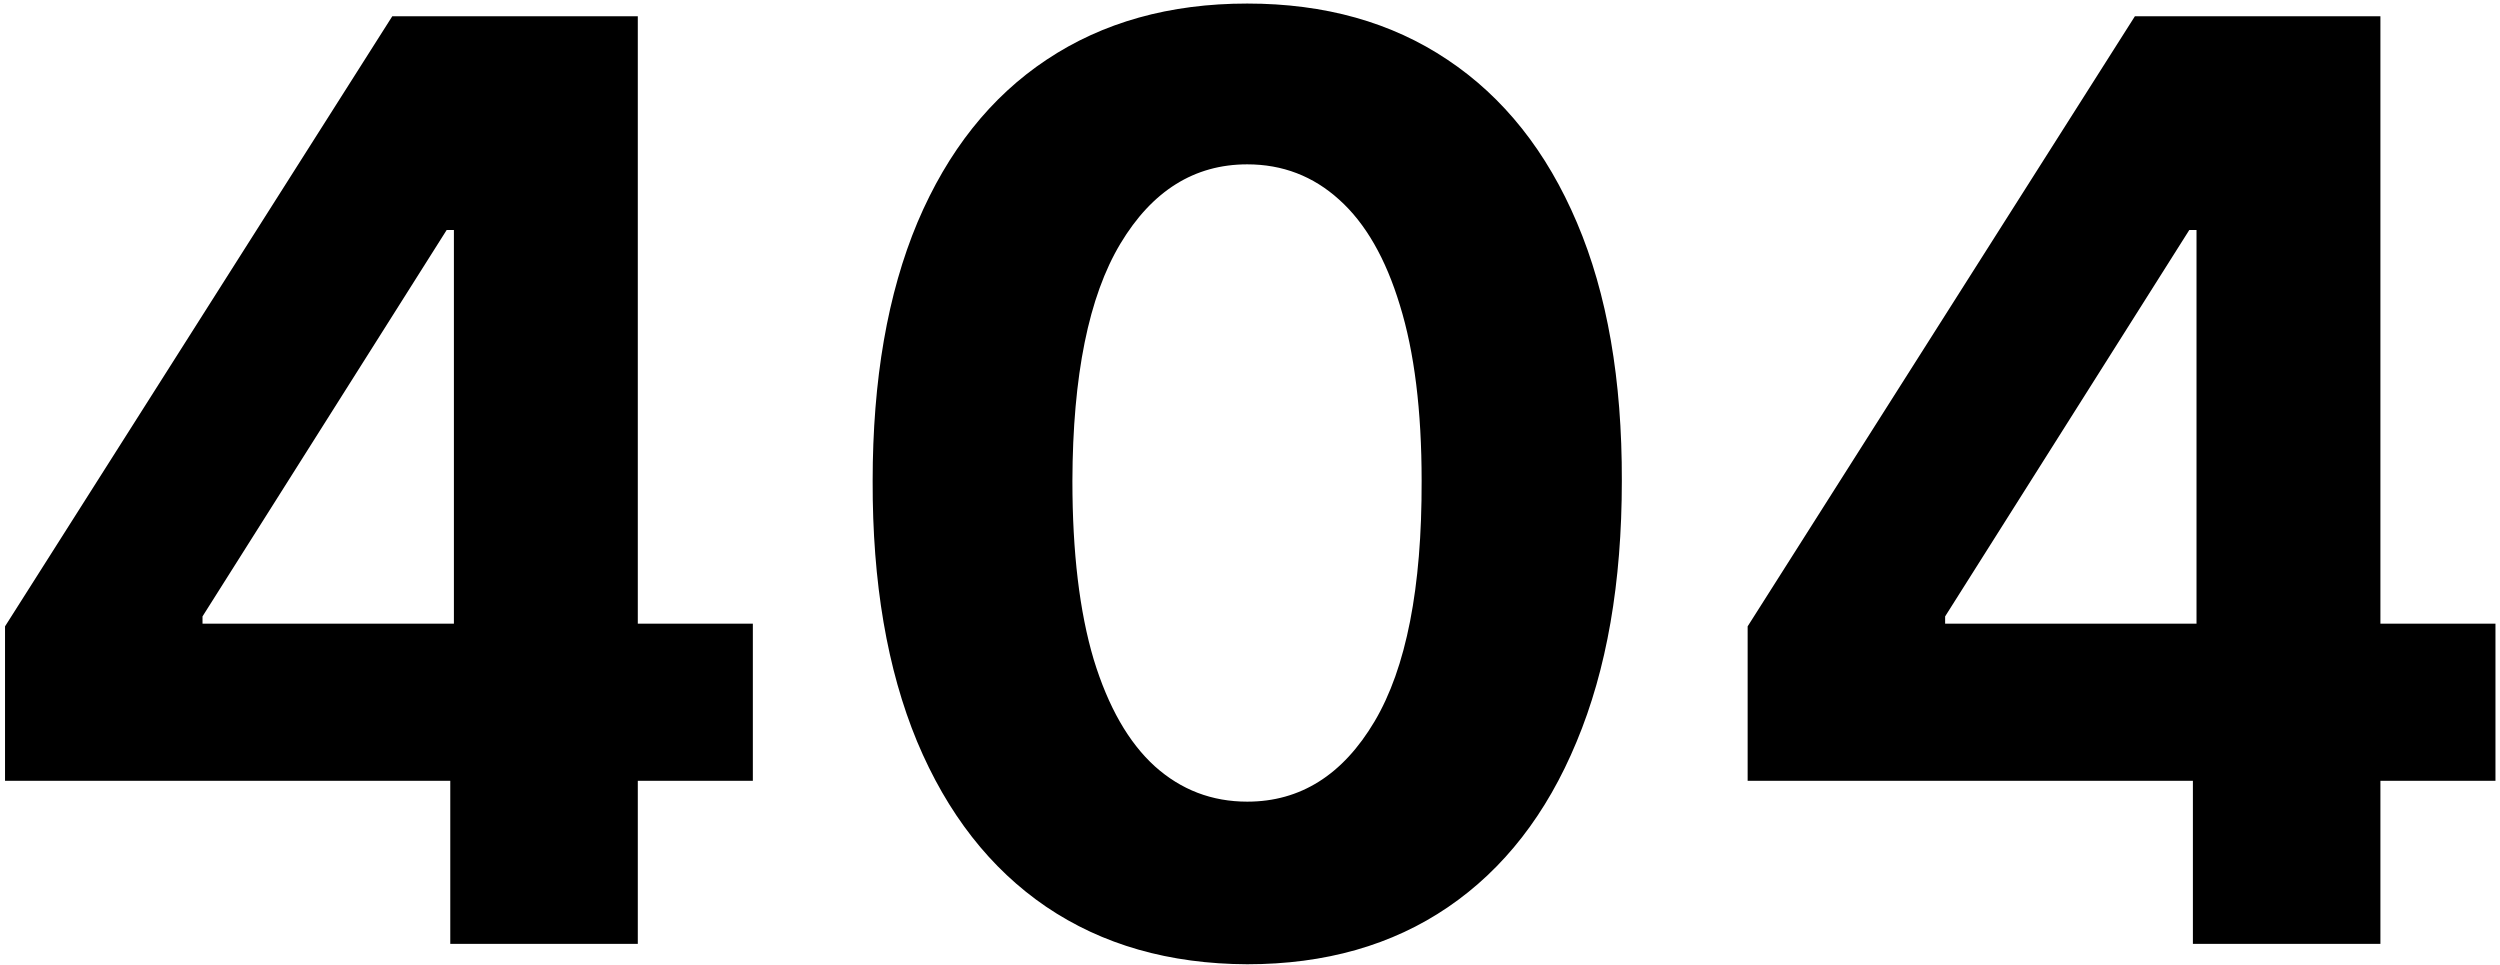
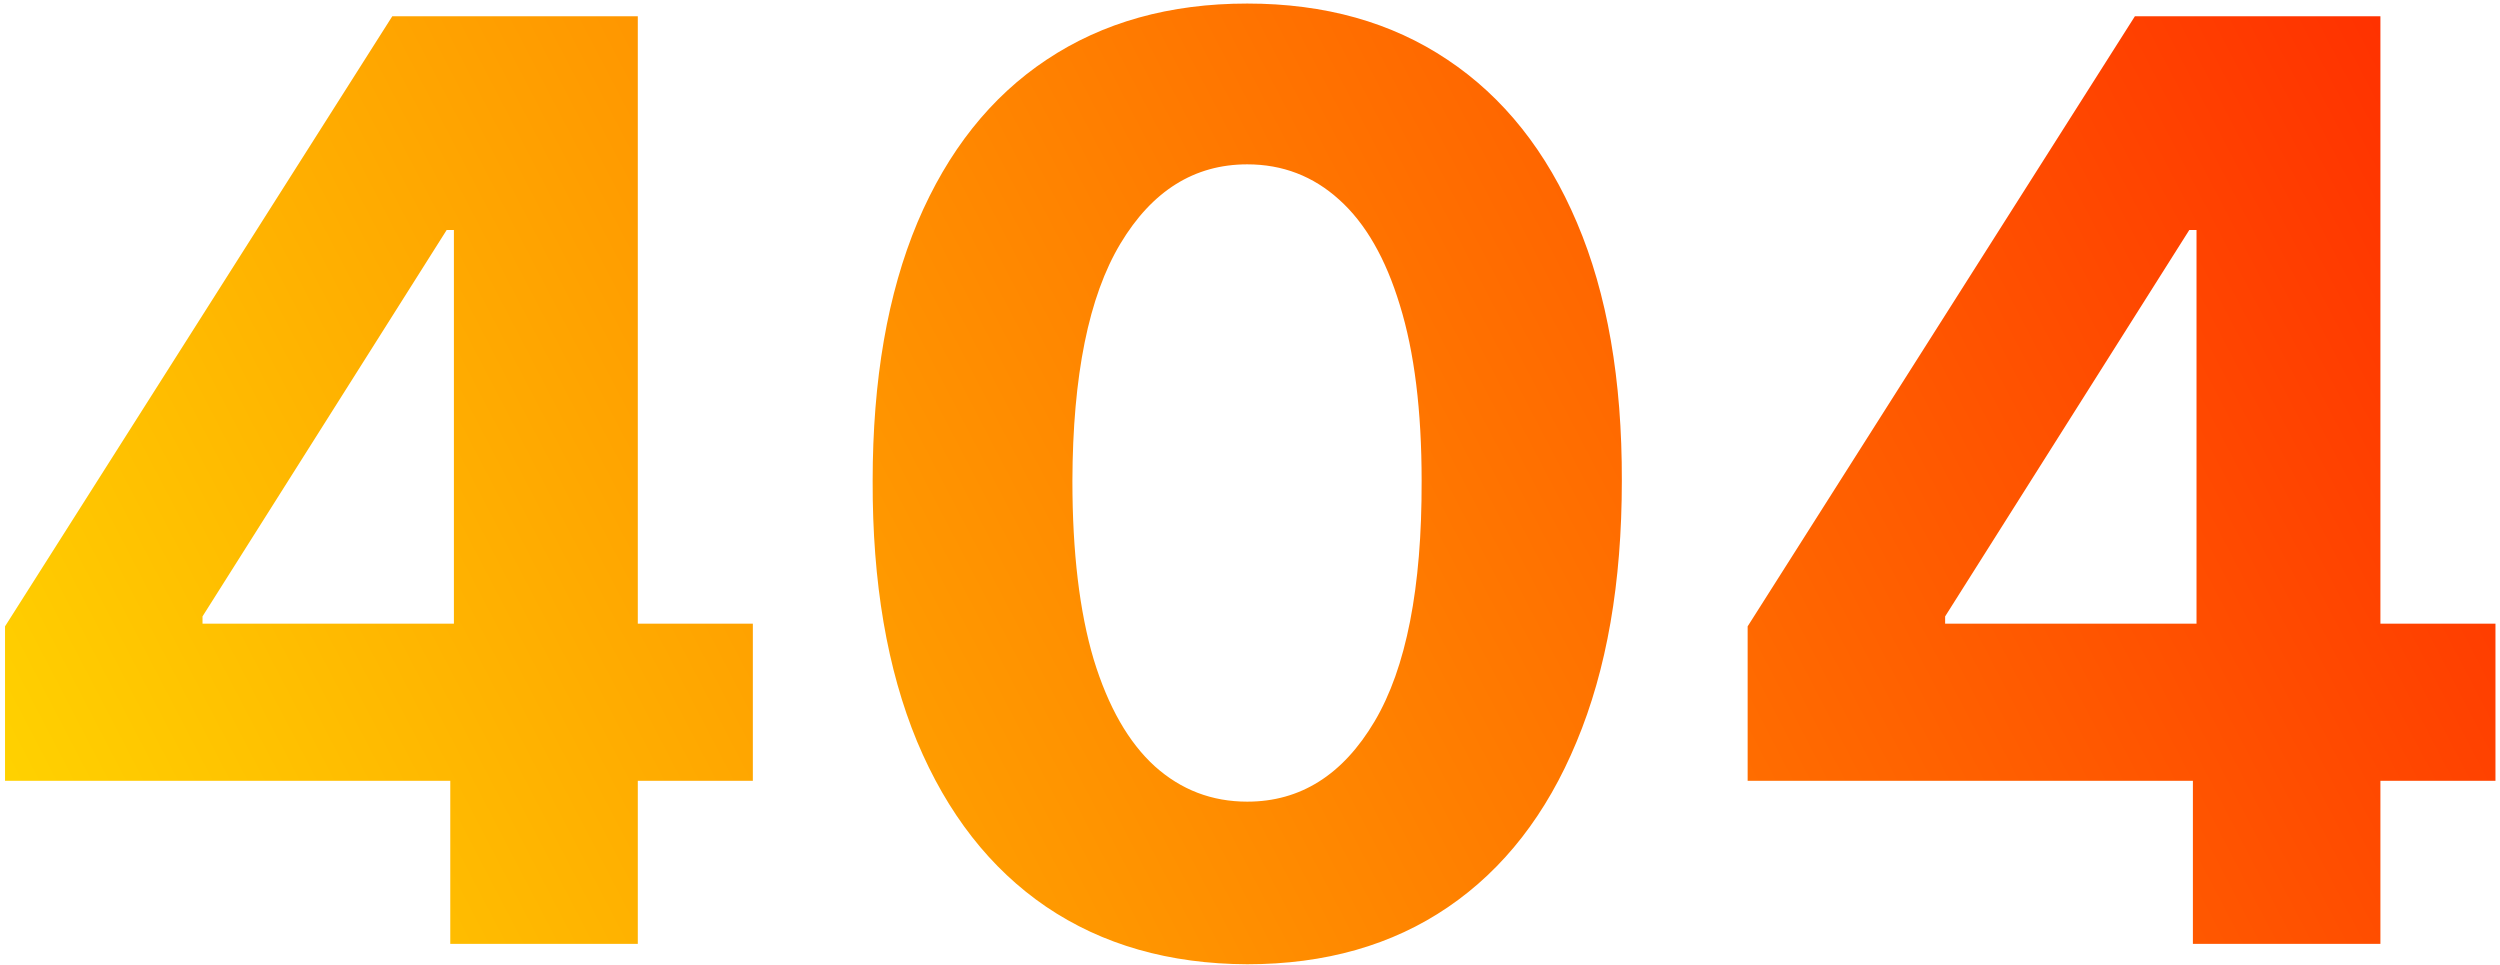
<svg xmlns="http://www.w3.org/2000/svg" width="490" height="189" viewBox="0 0 490 189" fill="none">
-   <path d="M0.985 153.04V122.766L76.891 3.182H102.991V45.085H87.544L39.693 120.813V122.234H147.558V153.04H0.985ZM88.254 185V143.807L88.965 130.401V3.182H125.009V185H88.254ZM244.46 188.995C229.19 188.936 216.051 185.178 205.042 177.72C194.093 170.263 185.659 159.461 179.74 145.316C173.881 131.171 170.981 114.155 171.04 94.269C171.04 74.441 173.97 57.544 179.829 43.576C185.748 29.608 194.182 18.984 205.131 11.704C216.14 4.366 229.249 0.696 244.46 0.696C259.671 0.696 272.751 4.366 283.7 11.704C294.708 19.044 303.172 29.697 309.091 43.665C315.009 57.573 317.939 74.441 317.88 94.269C317.88 114.214 314.92 131.259 309.002 145.405C303.142 159.55 294.738 170.352 283.789 177.809C272.839 185.266 259.73 188.995 244.46 188.995ZM244.46 157.124C254.877 157.124 263.192 151.886 269.407 141.41C275.621 130.934 278.699 115.22 278.64 94.269C278.64 80.478 277.219 68.996 274.378 59.822C271.596 50.649 267.631 43.754 262.482 39.137C257.392 34.521 251.385 32.212 244.46 32.212C234.102 32.212 225.816 37.391 219.602 47.749C213.387 58.106 210.251 73.613 210.191 94.269C210.191 108.236 211.582 119.896 214.364 129.247C217.205 138.539 221.2 145.523 226.349 150.199C231.498 154.815 237.535 157.124 244.46 157.124ZM342.538 153.04V122.766L418.443 3.182H444.544V45.085H429.097L381.245 120.813V122.234H489.111V153.04H342.538ZM429.807 185V143.807L430.517 130.401V3.182H466.561V185H429.807Z" fill="black" />
+   <path d="M0.985 153.04V122.766L76.891 3.182H102.991V45.085H87.544L39.693 120.813V122.234H147.558V153.04H0.985ZM88.254 185V143.807L88.965 130.401V3.182H125.009V185H88.254ZM244.46 188.995C229.19 188.936 216.051 185.178 205.042 177.72C194.093 170.263 185.659 159.461 179.74 145.316C173.881 131.171 170.981 114.155 171.04 94.269C171.04 74.441 173.97 57.544 179.829 43.576C185.748 29.608 194.182 18.984 205.131 11.704C216.14 4.366 229.249 0.696 244.46 0.696C259.671 0.696 272.751 4.366 283.7 11.704C294.708 19.044 303.172 29.697 309.091 43.665C315.009 57.573 317.939 74.441 317.88 94.269C317.88 114.214 314.92 131.259 309.002 145.405C303.142 159.55 294.738 170.352 283.789 177.809C272.839 185.266 259.73 188.995 244.46 188.995ZM244.46 157.124C254.877 157.124 263.192 151.886 269.407 141.41C275.621 130.934 278.699 115.22 278.64 94.269C278.64 80.478 277.219 68.996 274.378 59.822C271.596 50.649 267.631 43.754 262.482 39.137C257.392 34.521 251.385 32.212 244.46 32.212C234.102 32.212 225.816 37.391 219.602 47.749C213.387 58.106 210.251 73.613 210.191 94.269C210.191 108.236 211.582 119.896 214.364 129.247C217.205 138.539 221.2 145.523 226.349 150.199C231.498 154.815 237.535 157.124 244.46 157.124ZM342.538 153.04V122.766L418.443 3.182H444.544V45.085H429.097L381.245 120.813V122.234H489.111V153.04H342.538ZM429.807 185V143.807L430.517 130.401V3.182H466.561V185H429.807Z" fill="url(#paint0_linear_2030_165)" />
+   <defs>
+     <linearGradient id="paint0_linear_2030_165" x1="604.5" y1="-57" x2="-11" y2="264" gradientUnits="userSpaceOnUse">
+       <stop stop-color="#FF0000" />
+       <stop offset="1" stop-color="#FFE600" />
+     </linearGradient>
+   </defs>
</svg>
